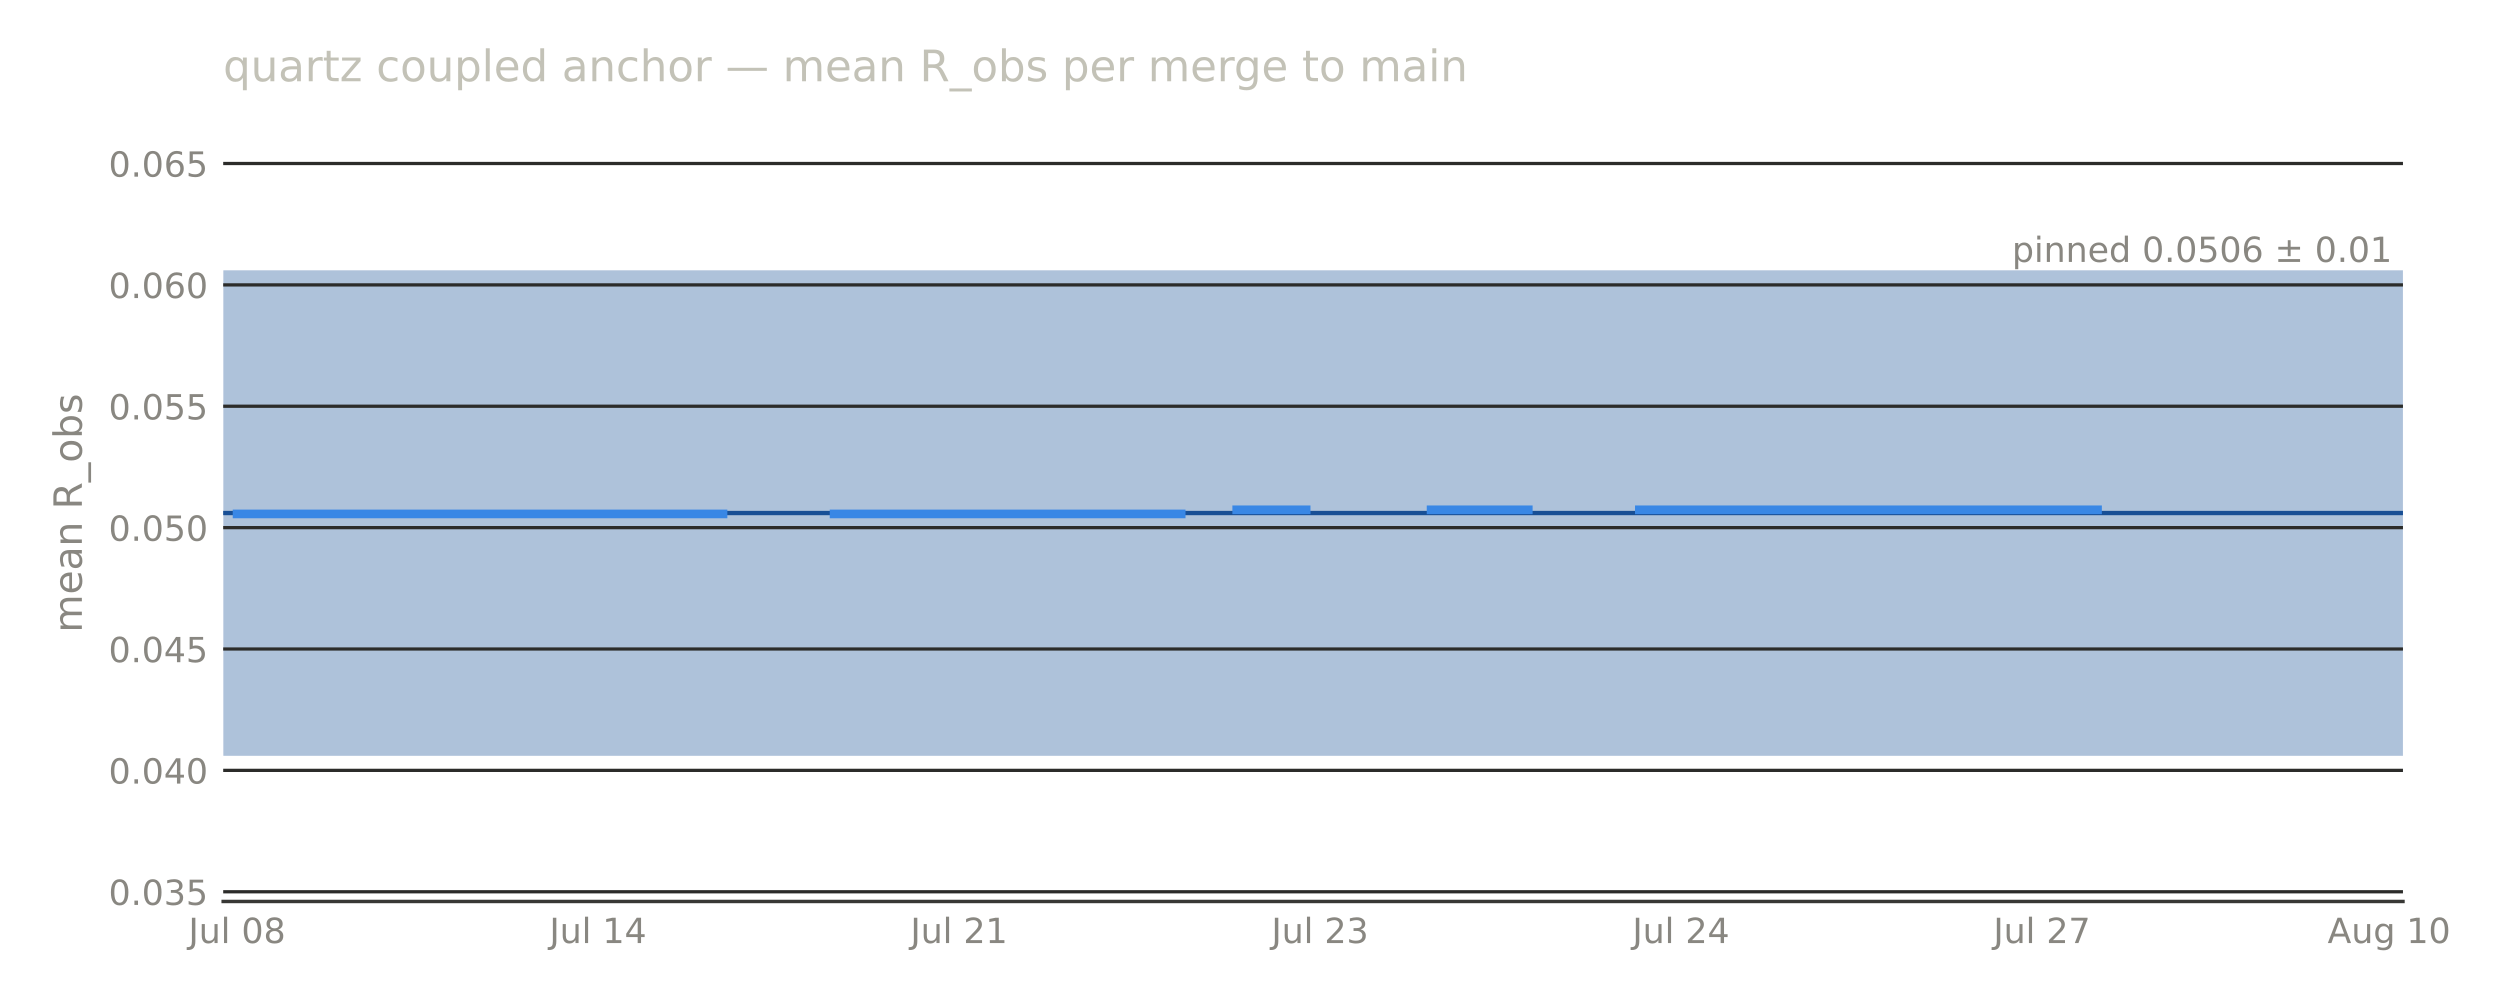
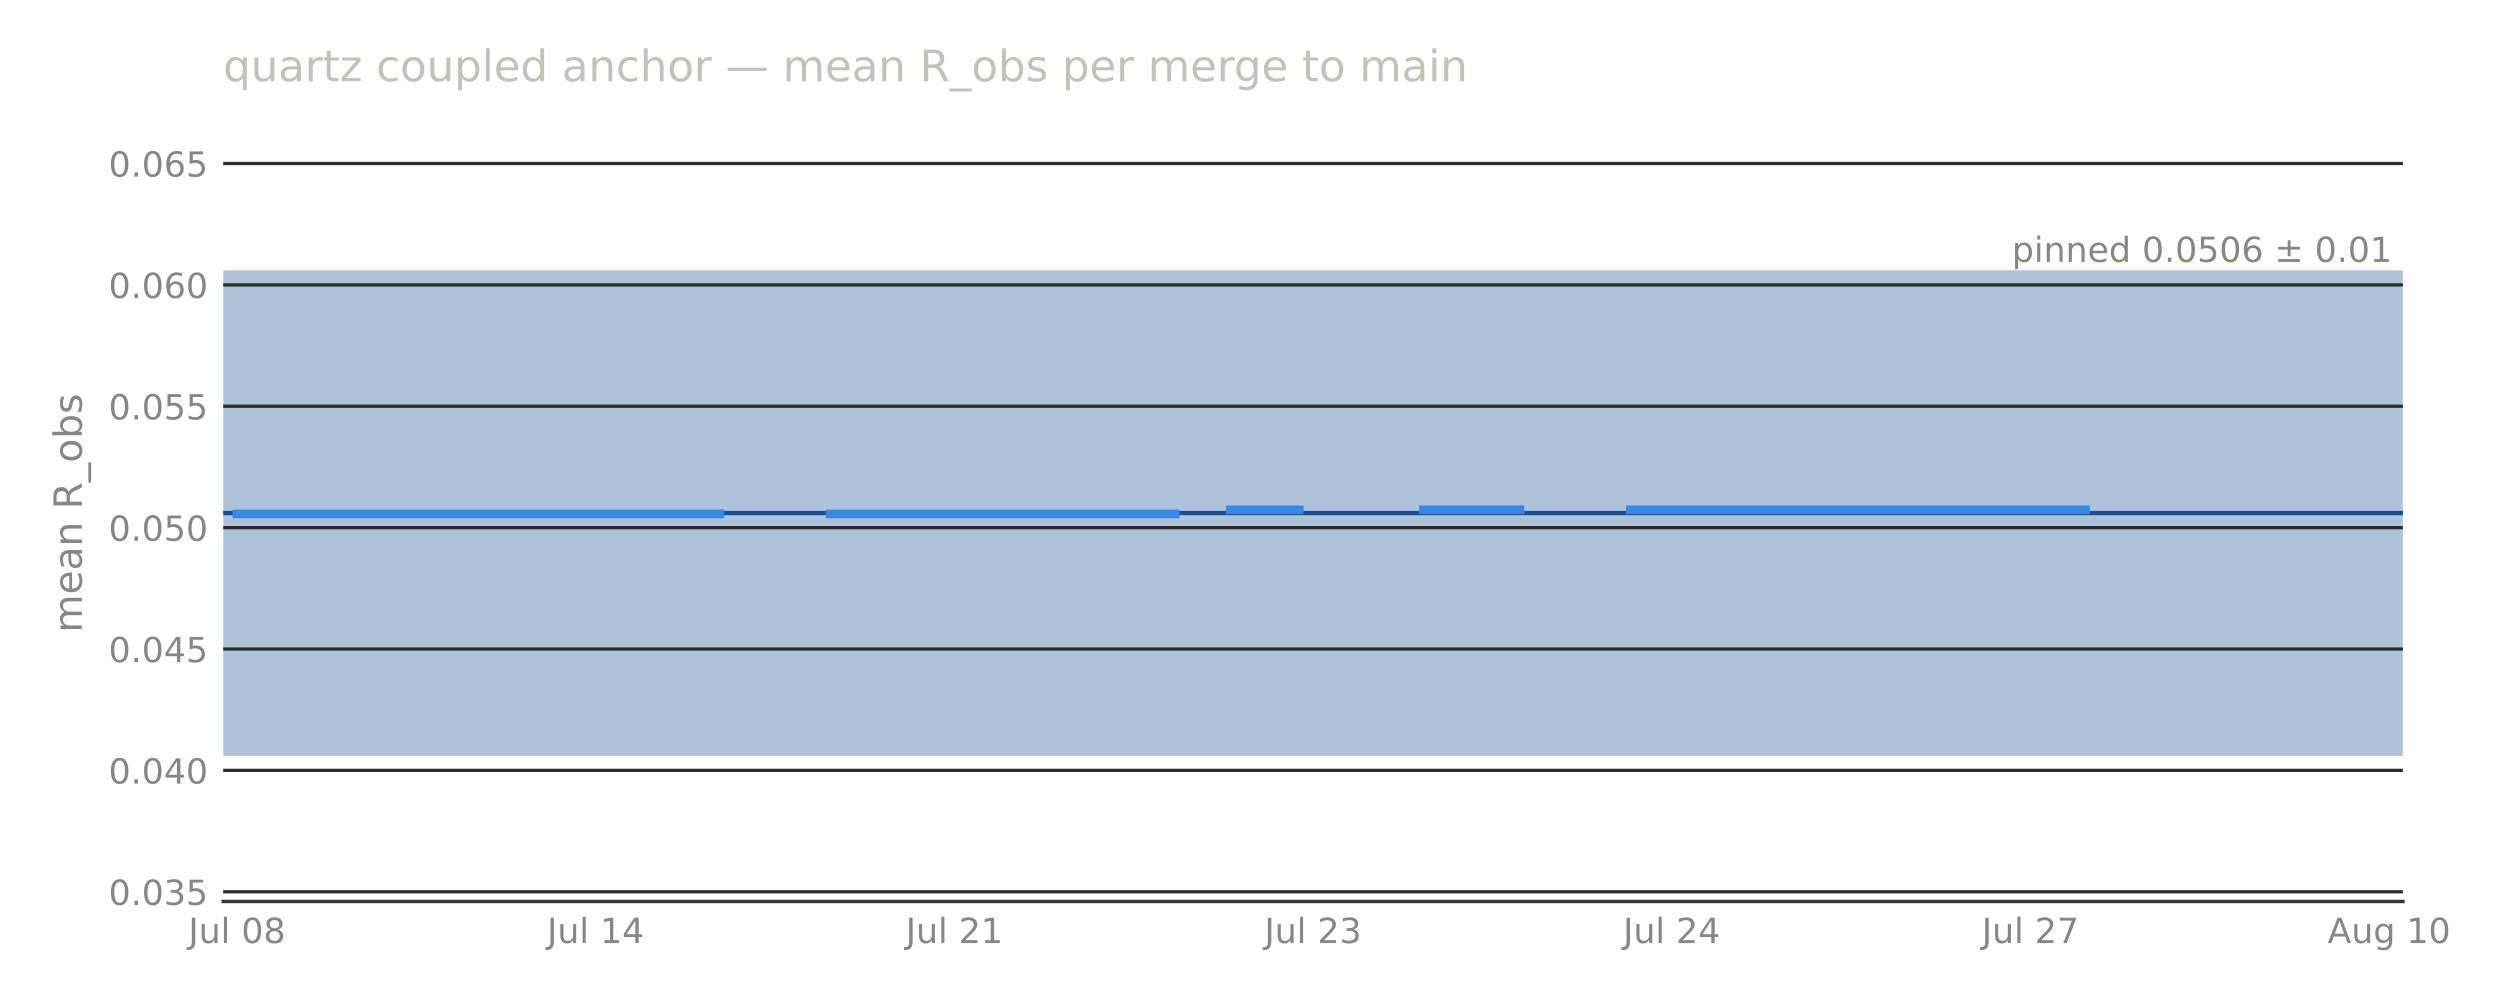
<svg xmlns="http://www.w3.org/2000/svg" width="576pt" height="230.4pt" viewBox="0 0 576 230.4" version="1.1">
  <defs>
    <style type="text/css">*{stroke-linejoin: round; stroke-linecap: butt}</style>
  </defs>
  <g id="figure_1">
    <g id="patch_1">
      <path d="M 0 230.4  L 576 230.4  L 576 0  L 0 0  L 0 230.4  z " style="fill: none; opacity: 0" />
    </g>
    <g id="axes_1">
      <g id="patch_2">
-         <path d="M 51.422 207.698  L 553.643 207.698  L 553.643 28.72  L 51.422 28.72  L 51.422 207.698  z " style="fill: none" />
+         <path d="M 51.422 207.698  L 553.625 207.698  L 553.625 28.72  L 51.422 28.72  L 51.422 207.698  z " style="fill: none" />
      </g>
      <g id="patch_3">
-         <path d="M 51.422 174.14  L 553.643 174.14  L 553.643 62.278  L 51.422 62.278  z " clip-path="url(#pc3c35a5737)" style="fill: #184f95; opacity: 0.35" />
+         <path d="M 51.422 174.14  L 553.625 174.14  L 553.625 62.278  L 51.422 62.278  z " clip-path="url(#p134105c929)" style="fill: #184f95; opacity: 0.35" />
      </g>
      <g id="matplotlib.axis_1">
        <g id="xtick_1">
          <g id="line2d_1" />
          <g id="text_1">
-             <text style="font-size: 8px; font-family: 'DejaVu Sans', 'Bitstream Vera Sans', 'Computer Modern Sans Serif', 'Lucida Grande', 'Verdana', 'Geneva', 'Lucid', 'Arial', 'Helvetica', 'Avant Garde', sans-serif; text-anchor: middle; fill: #898781" x="54.621" y="217.277" transform="rotate(-0 54.62097 217.2769)">Jul 08</text>
+             <text style="font-size: 8px; font-family: 'DejaVu Sans', 'Bitstream Vera Sans', 'Computer Modern Sans Serif', 'Lucida Grande', 'Verdana', 'Geneva', 'Lucid', 'Arial', 'Helvetica', 'Avant Garde', sans-serif; text-anchor: middle; fill: #898781" x="54.601" y="217.277" transform="rotate(-0 54.60061 217.2769)">Jul 08</text>
          </g>
        </g>
        <g id="xtick_2">
          <g id="line2d_2" />
          <g id="text_2">
-             <text style="font-size: 8px; font-family: 'DejaVu Sans', 'Bitstream Vera Sans', 'Computer Modern Sans Serif', 'Lucida Grande', 'Verdana', 'Geneva', 'Lucid', 'Arial', 'Helvetica', 'Avant Garde', sans-serif; text-anchor: middle; fill: #898781" x="137.791" y="217.277" transform="rotate(-0 137.7914 217.2769)">Jul 14</text>
+             <text style="font-size: 8px; font-family: 'DejaVu Sans', 'Bitstream Vera Sans', 'Computer Modern Sans Serif', 'Lucida Grande', 'Verdana', 'Geneva', 'Lucid', 'Arial', 'Helvetica', 'Avant Garde', sans-serif; text-anchor: middle; fill: #898781" x="137.242" y="217.277" transform="rotate(-0 137.2416 217.2769)">Jul 14</text>
          </g>
        </g>
        <g id="xtick_3">
          <g id="line2d_3" />
          <g id="text_3">
-             <text style="font-size: 8px; font-family: 'DejaVu Sans', 'Bitstream Vera Sans', 'Computer Modern Sans Serif', 'Lucida Grande', 'Verdana', 'Geneva', 'Lucid', 'Arial', 'Helvetica', 'Avant Garde', sans-serif; text-anchor: middle; fill: #898781" x="220.962" y="217.277" transform="rotate(-0 220.9618 217.2769)">Jul 21</text>
+             <text style="font-size: 8px; font-family: 'DejaVu Sans', 'Bitstream Vera Sans', 'Computer Modern Sans Serif', 'Lucida Grande', 'Verdana', 'Geneva', 'Lucid', 'Arial', 'Helvetica', 'Avant Garde', sans-serif; text-anchor: middle; fill: #898781" x="219.883" y="217.277" transform="rotate(-0 219.8827 217.2769)">Jul 21</text>
          </g>
        </g>
        <g id="xtick_4">
          <g id="line2d_4" />
          <g id="text_4">
-             <text style="font-size: 8px; font-family: 'DejaVu Sans', 'Bitstream Vera Sans', 'Computer Modern Sans Serif', 'Lucida Grande', 'Verdana', 'Geneva', 'Lucid', 'Arial', 'Helvetica', 'Avant Garde', sans-serif; text-anchor: middle; fill: #898781" x="304.132" y="217.277" transform="rotate(-0 304.1321 217.2769)">Jul 23</text>
+             <text style="font-size: 8px; font-family: 'DejaVu Sans', 'Bitstream Vera Sans', 'Computer Modern Sans Serif', 'Lucida Grande', 'Verdana', 'Geneva', 'Lucid', 'Arial', 'Helvetica', 'Avant Garde', sans-serif; text-anchor: middle; fill: #898781" x="302.524" y="217.277" transform="rotate(-0 302.5237 217.2769)">Jul 23</text>
          </g>
        </g>
        <g id="xtick_5">
          <g id="line2d_5" />
          <g id="text_5">
-             <text style="font-size: 8px; font-family: 'DejaVu Sans', 'Bitstream Vera Sans', 'Computer Modern Sans Serif', 'Lucida Grande', 'Verdana', 'Geneva', 'Lucid', 'Arial', 'Helvetica', 'Avant Garde', sans-serif; text-anchor: middle; fill: #898781" x="387.303" y="217.277" transform="rotate(-0 387.3025 217.2769)">Jul 24</text>
+             <text style="font-size: 8px; font-family: 'DejaVu Sans', 'Bitstream Vera Sans', 'Computer Modern Sans Serif', 'Lucida Grande', 'Verdana', 'Geneva', 'Lucid', 'Arial', 'Helvetica', 'Avant Garde', sans-serif; text-anchor: middle; fill: #898781" x="385.165" y="217.277" transform="rotate(-0 385.1647 217.2769)">Jul 24</text>
          </g>
        </g>
        <g id="xtick_6">
          <g id="line2d_6" />
          <g id="text_6">
-             <text style="font-size: 8px; font-family: 'DejaVu Sans', 'Bitstream Vera Sans', 'Computer Modern Sans Serif', 'Lucida Grande', 'Verdana', 'Geneva', 'Lucid', 'Arial', 'Helvetica', 'Avant Garde', sans-serif; text-anchor: middle; fill: #898781" x="470.473" y="217.277" transform="rotate(-0 470.4729 217.2769)">Jul 27</text>
+             <text style="font-size: 8px; font-family: 'DejaVu Sans', 'Bitstream Vera Sans', 'Computer Modern Sans Serif', 'Lucida Grande', 'Verdana', 'Geneva', 'Lucid', 'Arial', 'Helvetica', 'Avant Garde', sans-serif; text-anchor: middle; fill: #898781" x="467.806" y="217.277" transform="rotate(-0 467.8058 217.2769)">Jul 27</text>
          </g>
        </g>
        <g id="xtick_7">
          <g id="line2d_7" />
          <g id="text_7">
-             <text style="font-size: 8px; font-family: 'DejaVu Sans', 'Bitstream Vera Sans', 'Computer Modern Sans Serif', 'Lucida Grande', 'Verdana', 'Geneva', 'Lucid', 'Arial', 'Helvetica', 'Avant Garde', sans-serif; text-anchor: middle; fill: #898781" x="550.444" y="217.276" transform="rotate(-0 550.4445 217.2763)">Aug 10</text>
+             <text style="font-size: 8px; font-family: 'DejaVu Sans', 'Bitstream Vera Sans', 'Computer Modern Sans Serif', 'Lucida Grande', 'Verdana', 'Geneva', 'Lucid', 'Arial', 'Helvetica', 'Avant Garde', sans-serif; text-anchor: middle; fill: #898781" x="550.447" y="217.276" transform="rotate(-0 550.4468 217.2763)">Aug 10</text>
          </g>
        </g>
      </g>
      <g id="matplotlib.axis_2">
        <g id="ytick_1">
          <g id="line2d_8">
-             <path d="M 51.422 205.461  L 553.643 205.461  " clip-path="url(#pc3c35a5737)" style="fill: none; stroke: #2c2c2a; stroke-width: 0.75; stroke-linecap: square" />
+             <path d="M 51.422 205.461  L 553.625 205.461  " clip-path="url(#p134105c929)" style="fill: none; stroke: #2c2c2a; stroke-width: 0.75; stroke-linecap: square" />
          </g>
          <g id="line2d_9" />
          <g id="text_8">
            <text style="font-size: 8px; font-family: 'DejaVu Sans', 'Bitstream Vera Sans', 'Computer Modern Sans Serif', 'Lucida Grande', 'Verdana', 'Geneva', 'Lucid', 'Arial', 'Helvetica', 'Avant Garde', sans-serif; text-anchor: end; fill: #898781" x="47.922" y="208.5" transform="rotate(-0 47.92211 208.5)">0.035</text>
          </g>
        </g>
        <g id="ytick_2">
          <g id="line2d_10">
-             <path d="M 51.422 177.496  L 553.643 177.496  " clip-path="url(#pc3c35a5737)" style="fill: none; stroke: #2c2c2a; stroke-width: 0.75; stroke-linecap: square" />
+             <path d="M 51.422 177.496  L 553.625 177.496  " clip-path="url(#p134105c929)" style="fill: none; stroke: #2c2c2a; stroke-width: 0.75; stroke-linecap: square" />
          </g>
          <g id="line2d_11" />
          <g id="text_9">
            <text style="font-size: 8px; font-family: 'DejaVu Sans', 'Bitstream Vera Sans', 'Computer Modern Sans Serif', 'Lucida Grande', 'Verdana', 'Geneva', 'Lucid', 'Arial', 'Helvetica', 'Avant Garde', sans-serif; text-anchor: end; fill: #898781" x="47.922" y="180.535" transform="rotate(-0 47.92211 180.5346)">0.040</text>
          </g>
        </g>
        <g id="ytick_3">
          <g id="line2d_12">
-             <path d="M 51.422 149.53  L 553.643 149.53  " clip-path="url(#pc3c35a5737)" style="fill: none; stroke: #2c2c2a; stroke-width: 0.75; stroke-linecap: square" />
+             <path d="M 51.422 149.53  L 553.625 149.53  " clip-path="url(#p134105c929)" style="fill: none; stroke: #2c2c2a; stroke-width: 0.75; stroke-linecap: square" />
          </g>
          <g id="line2d_13" />
          <g id="text_10">
            <text style="font-size: 8px; font-family: 'DejaVu Sans', 'Bitstream Vera Sans', 'Computer Modern Sans Serif', 'Lucida Grande', 'Verdana', 'Geneva', 'Lucid', 'Arial', 'Helvetica', 'Avant Garde', sans-serif; text-anchor: end; fill: #898781" x="47.922" y="152.569" transform="rotate(-0 47.92211 152.5693)">0.045</text>
          </g>
        </g>
        <g id="ytick_4">
          <g id="line2d_14">
-             <path d="M 51.422 121.565  L 553.643 121.565  " clip-path="url(#pc3c35a5737)" style="fill: none; stroke: #2c2c2a; stroke-width: 0.75; stroke-linecap: square" />
+             <path d="M 51.422 121.565  L 553.625 121.565  " clip-path="url(#p134105c929)" style="fill: none; stroke: #2c2c2a; stroke-width: 0.75; stroke-linecap: square" />
          </g>
          <g id="line2d_15" />
          <g id="text_11">
            <text style="font-size: 8px; font-family: 'DejaVu Sans', 'Bitstream Vera Sans', 'Computer Modern Sans Serif', 'Lucida Grande', 'Verdana', 'Geneva', 'Lucid', 'Arial', 'Helvetica', 'Avant Garde', sans-serif; text-anchor: end; fill: #898781" x="47.922" y="124.604" transform="rotate(-0 47.92211 124.604)">0.050</text>
          </g>
        </g>
        <g id="ytick_5">
          <g id="line2d_16">
-             <path d="M 51.422 93.6  L 553.643 93.6  " clip-path="url(#pc3c35a5737)" style="fill: none; stroke: #2c2c2a; stroke-width: 0.75; stroke-linecap: square" />
+             <path d="M 51.422 93.6  L 553.625 93.6  " clip-path="url(#p134105c929)" style="fill: none; stroke: #2c2c2a; stroke-width: 0.75; stroke-linecap: square" />
          </g>
          <g id="line2d_17" />
          <g id="text_12">
            <text style="font-size: 8px; font-family: 'DejaVu Sans', 'Bitstream Vera Sans', 'Computer Modern Sans Serif', 'Lucida Grande', 'Verdana', 'Geneva', 'Lucid', 'Arial', 'Helvetica', 'Avant Garde', sans-serif; text-anchor: end; fill: #898781" x="47.922" y="96.639" transform="rotate(-0 47.92211 96.63863)">0.055</text>
          </g>
        </g>
        <g id="ytick_6">
          <g id="line2d_18">
-             <path d="M 51.422 65.634  L 553.643 65.634  " clip-path="url(#pc3c35a5737)" style="fill: none; stroke: #2c2c2a; stroke-width: 0.75; stroke-linecap: square" />
+             <path d="M 51.422 65.634  L 553.625 65.634  " clip-path="url(#p134105c929)" style="fill: none; stroke: #2c2c2a; stroke-width: 0.75; stroke-linecap: square" />
          </g>
          <g id="line2d_19" />
          <g id="text_13">
            <text style="font-size: 8px; font-family: 'DejaVu Sans', 'Bitstream Vera Sans', 'Computer Modern Sans Serif', 'Lucida Grande', 'Verdana', 'Geneva', 'Lucid', 'Arial', 'Helvetica', 'Avant Garde', sans-serif; text-anchor: end; fill: #898781" x="47.922" y="68.673" transform="rotate(-0 47.92211 68.6733)">0.060</text>
          </g>
        </g>
        <g id="ytick_7">
          <g id="line2d_20">
-             <path d="M 51.422 37.669  L 553.643 37.669  " clip-path="url(#pc3c35a5737)" style="fill: none; stroke: #2c2c2a; stroke-width: 0.75; stroke-linecap: square" />
+             <path d="M 51.422 37.669  L 553.625 37.669  " clip-path="url(#p134105c929)" style="fill: none; stroke: #2c2c2a; stroke-width: 0.75; stroke-linecap: square" />
          </g>
          <g id="line2d_21" />
          <g id="text_14">
            <text style="font-size: 8px; font-family: 'DejaVu Sans', 'Bitstream Vera Sans', 'Computer Modern Sans Serif', 'Lucida Grande', 'Verdana', 'Geneva', 'Lucid', 'Arial', 'Helvetica', 'Avant Garde', sans-serif; text-anchor: end; fill: #898781" x="47.922" y="40.708" transform="rotate(-0 47.92211 40.70797)">0.065</text>
          </g>
        </g>
        <g id="text_15">
          <text style="font-size: 9px; font-family: 'DejaVu Sans', 'Bitstream Vera Sans', 'Computer Modern Sans Serif', 'Lucida Grande', 'Verdana', 'Geneva', 'Lucid', 'Arial', 'Helvetica', 'Avant Garde', sans-serif; text-anchor: middle; fill: #898781" x="18.858" y="118.209" transform="rotate(-90 18.8575 118.2091)">mean R_obs</text>
        </g>
      </g>
      <g id="line2d_22">
-         <path d="M 51.422 118.209  L 553.643 118.209  " clip-path="url(#pc3c35a5737)" style="fill: none; stroke: #184f95; stroke-linecap: square" />
+         <path d="M 51.422 118.209  L 553.625 118.209  " clip-path="url(#p134105c929)" style="fill: none; stroke: #184f95; stroke-linecap: square" />
      </g>
      <g id="patch_4">
-         <path d="M 51.422 207.698  L 553.643 207.698  " style="fill: none; stroke: #383835; stroke-width: 0.8; stroke-linejoin: miter; stroke-linecap: square" />
+         <path d="M 51.422 207.698  L 553.625 207.698  " style="fill: none; stroke: #383835; stroke-width: 0.8; stroke-linejoin: miter; stroke-linecap: square" />
      </g>
      <g id="line2d_23">
-         <path d="M 54.621 118.409  L 166.581 118.409  M 192.172 118.409  L 272.144 118.409  M 284.939 117.455  L 300.933 117.455  M 329.723 117.455  L 352.115 117.455  M 377.706 117.455  L 483.268 117.455  L 483.268 117.455  " clip-path="url(#pc3c35a5737)" style="fill: none; stroke: #3987e5; stroke-width: 2; stroke-linecap: square" />
+         <path d="M 54.601 118.409  L 165.848 118.409  M 191.276 118.409  L 270.739 118.409  M 283.453 117.455  L 299.345 117.455  M 327.952 117.455  L 350.201 117.455  M 375.629 117.455  L 480.52 117.455  L 480.52 117.455  " clip-path="url(#p134105c929)" style="fill: none; stroke: #3987e5; stroke-width: 2; stroke-linecap: square" />
      </g>
      <g id="text_16">
-         <text style="font-size: 8px; font-family: 'DejaVu Sans', 'Bitstream Vera Sans', 'Computer Modern Sans Serif', 'Lucida Grande', 'Verdana', 'Geneva', 'Lucid', 'Arial', 'Helvetica', 'Avant Garde', sans-serif; text-anchor: end; fill: #898781" x="551.132" y="60.357" transform="rotate(-0 551.1322 60.35652)">pinned 0.0506 ± 0.01</text>
+         <text style="font-size: 8px; font-family: 'DejaVu Sans', 'Bitstream Vera Sans', 'Computer Modern Sans Serif', 'Lucida Grande', 'Verdana', 'Geneva', 'Lucid', 'Arial', 'Helvetica', 'Avant Garde', sans-serif; text-anchor: end; fill: #898781" x="551.114" y="60.357" transform="rotate(-0 551.1143 60.35652)">pinned 0.0506 ± 0.01</text>
      </g>
      <g id="text_17">
        <text style="font-size: 10px; font-family: 'DejaVu Sans', 'Bitstream Vera Sans', 'Computer Modern Sans Serif', 'Lucida Grande', 'Verdana', 'Geneva', 'Lucid', 'Arial', 'Helvetica', 'Avant Garde', sans-serif; text-anchor: start; fill: #c3c2b7" x="51.422" y="18.72" transform="rotate(-0 51.42211 18.72)">quartz coupled anchor — mean R_obs per merge to main</text>
      </g>
    </g>
  </g>
  <defs>
-     <clipPath id="pc3c35a5737">
-       <rect x="51.422" y="28.72" width="502.221" height="178.978" />
+     <clipPath id="p134105c929">
+       <rect x="51.422" y="28.72" width="502.203" height="178.978" />
    </clipPath>
  </defs>
</svg>
